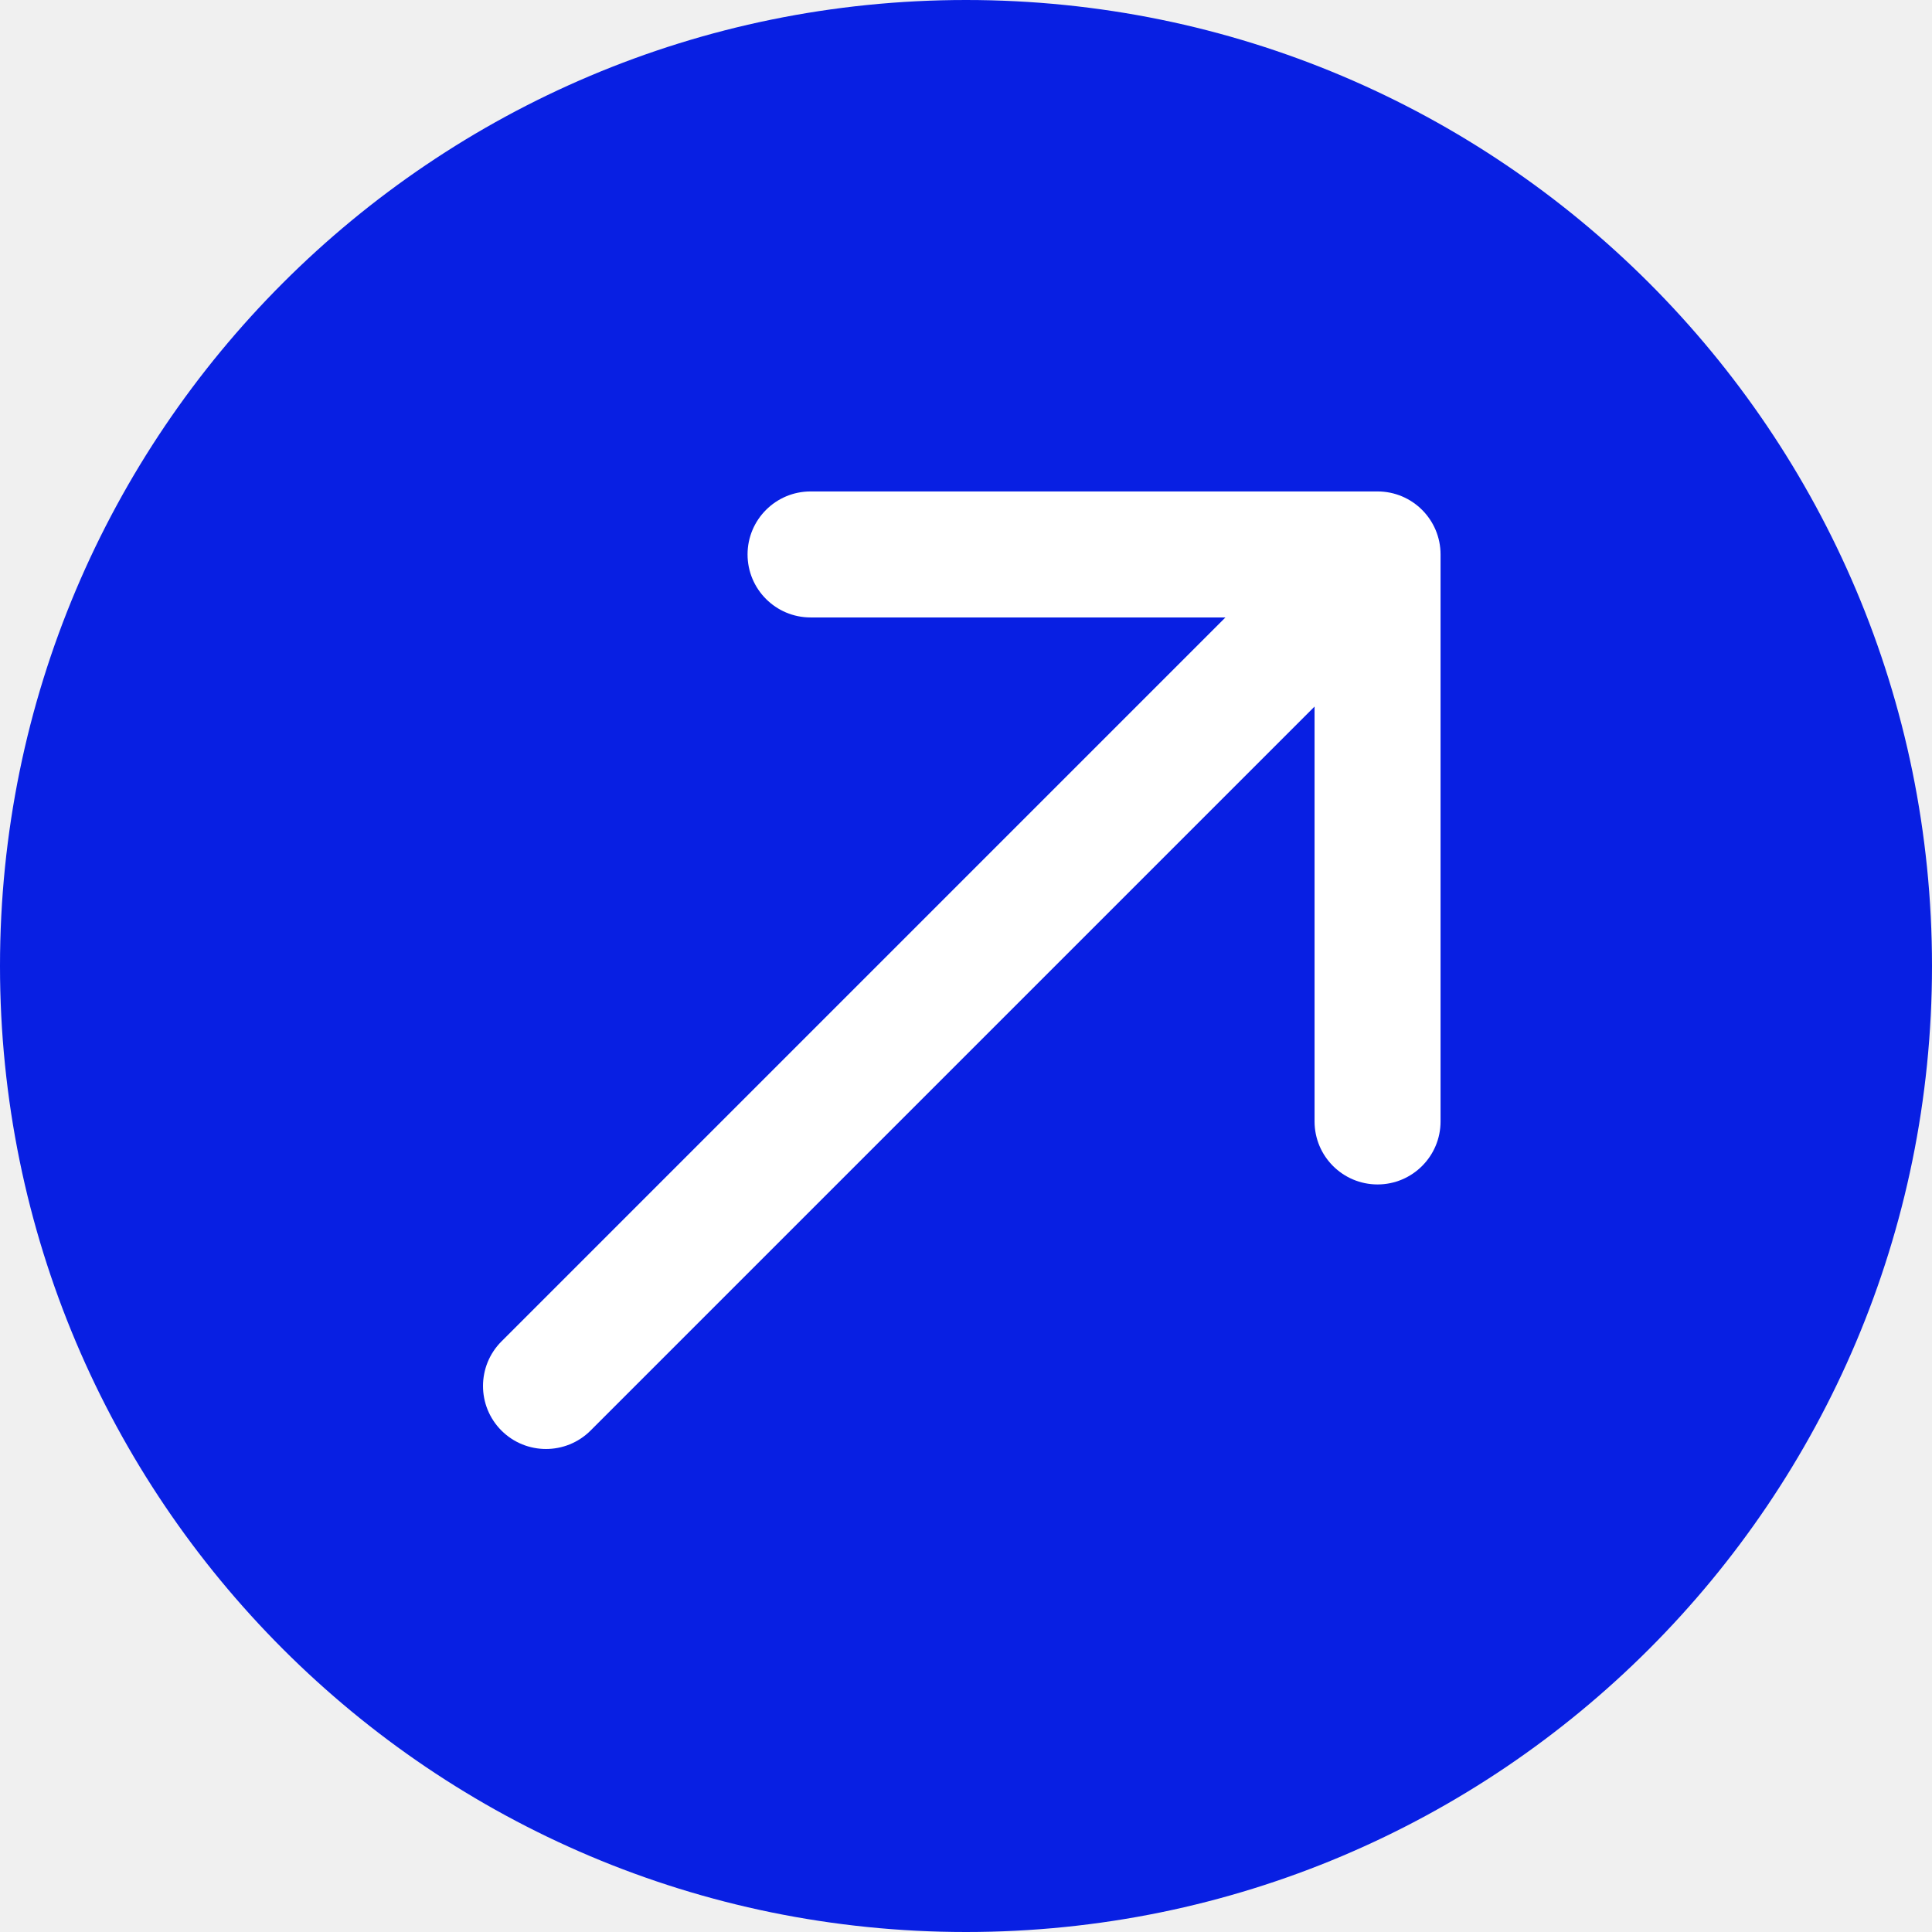
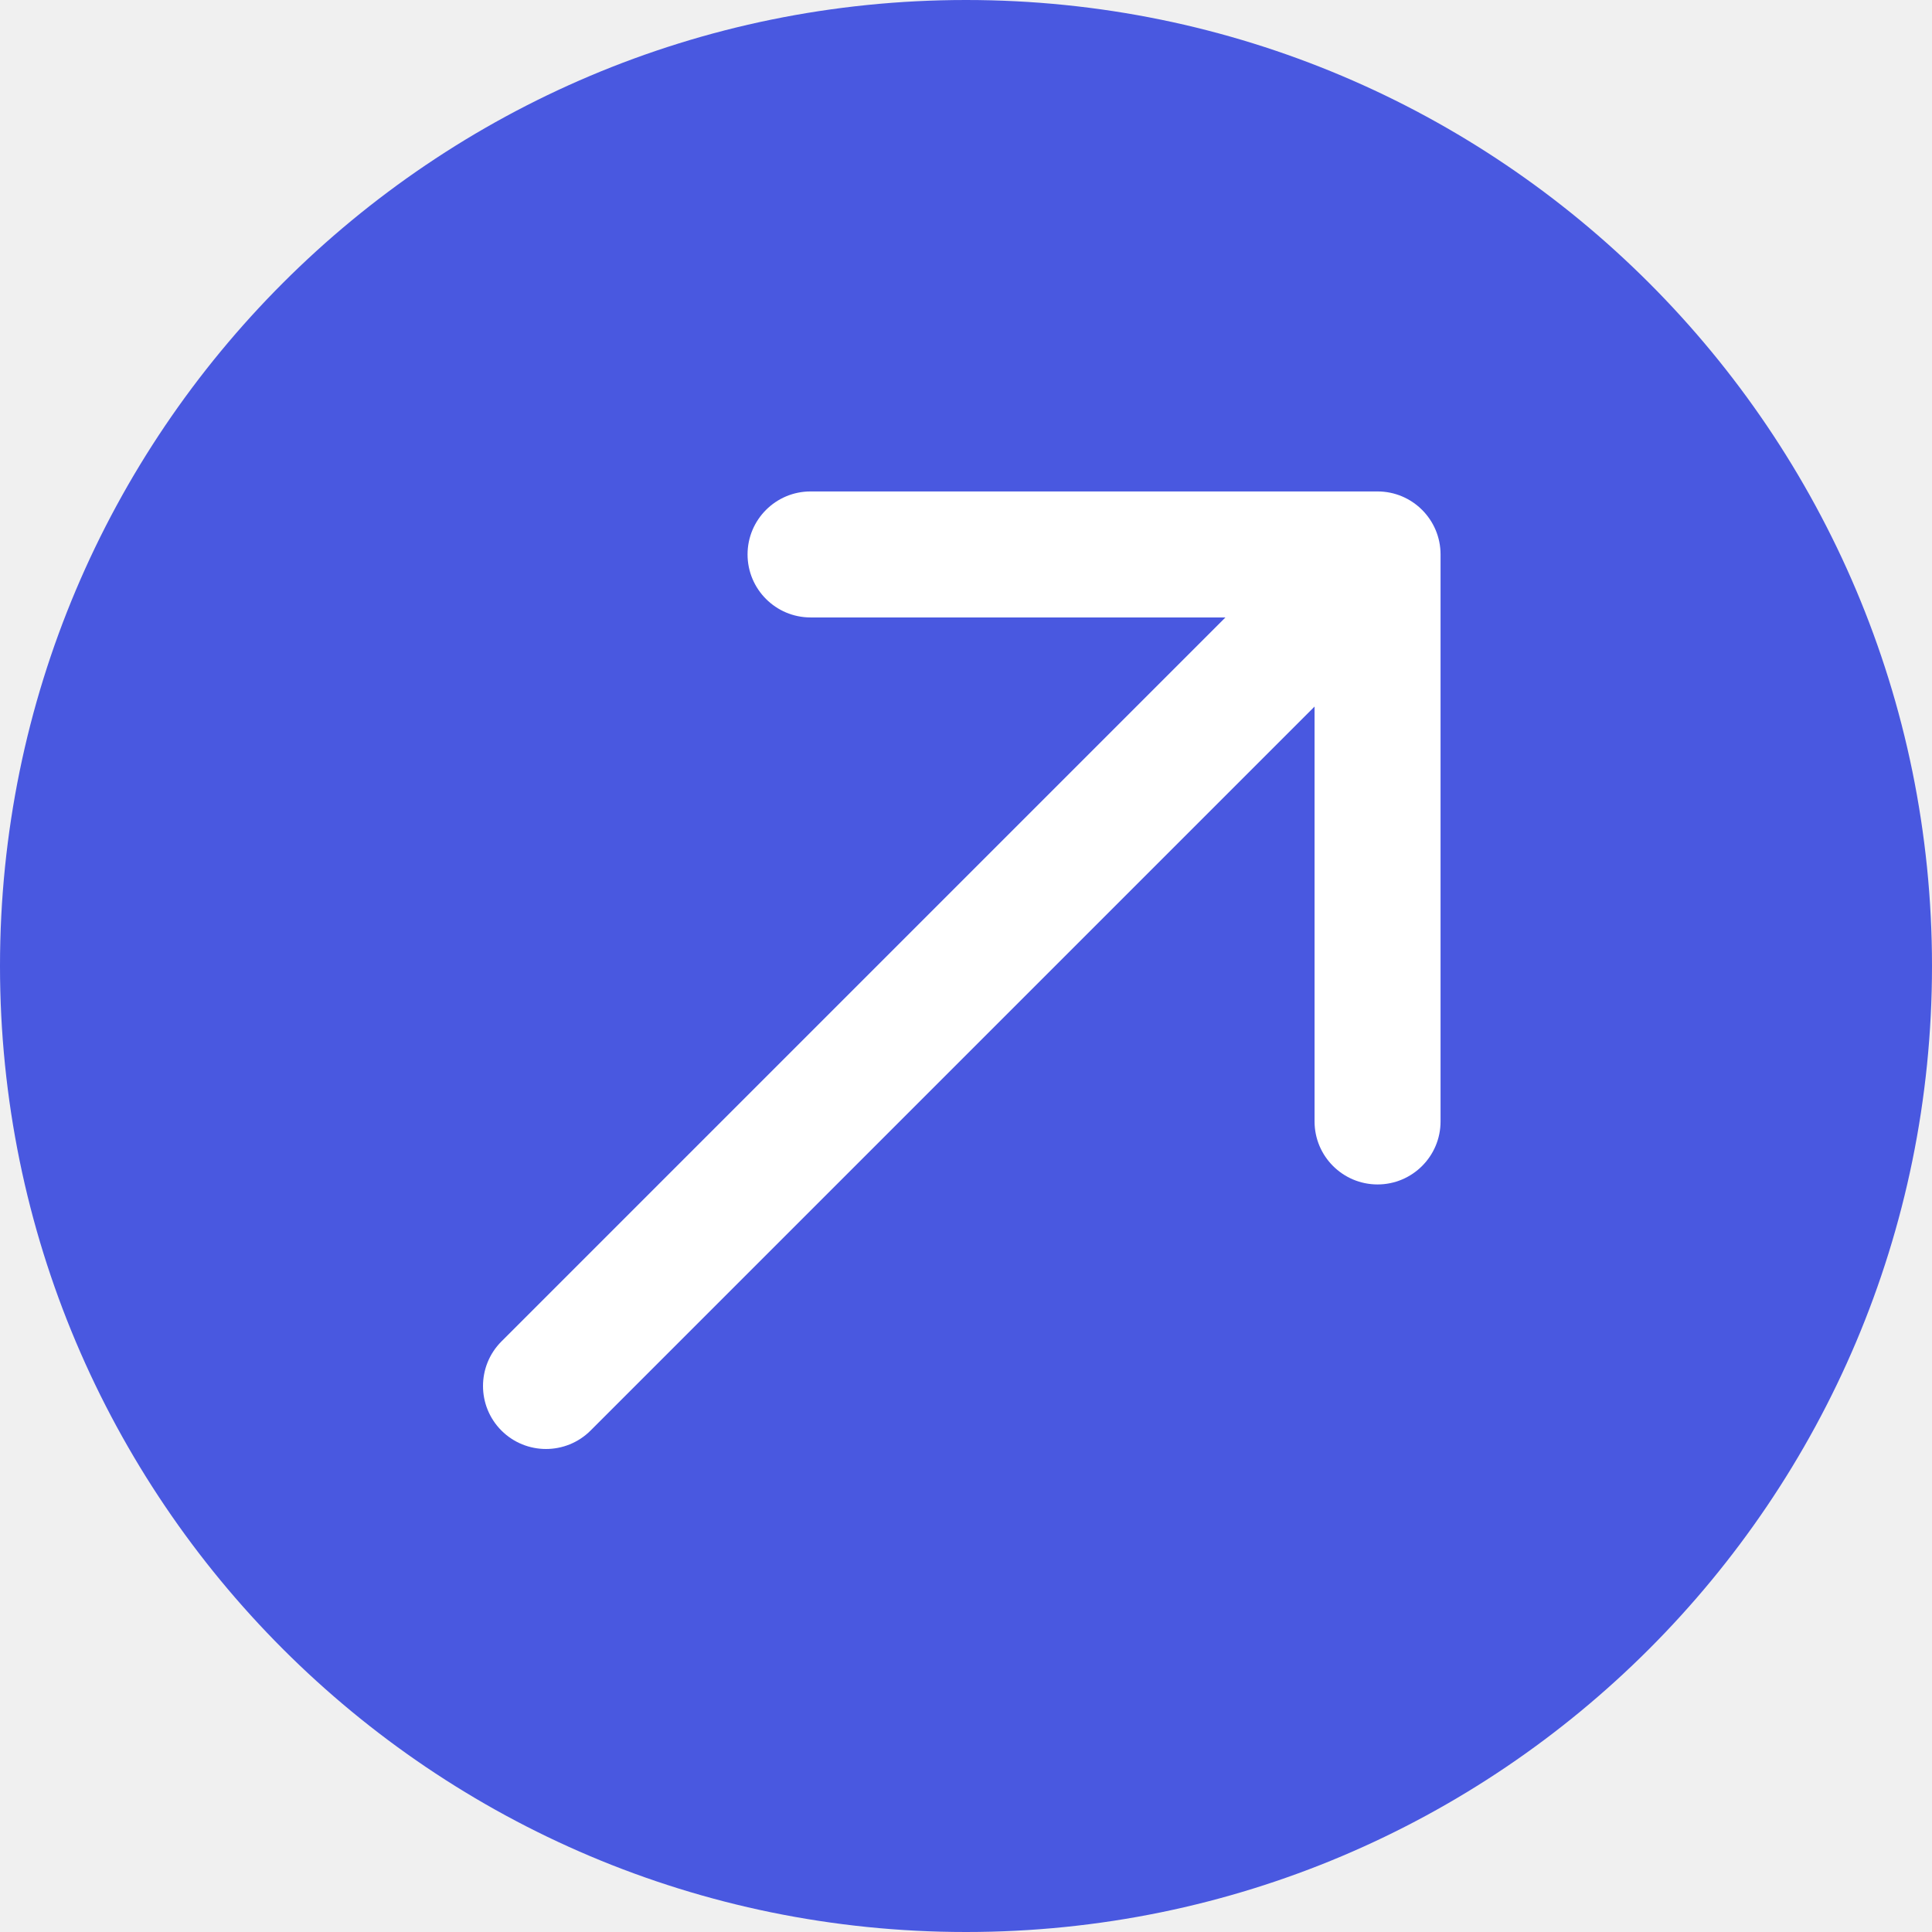
<svg xmlns="http://www.w3.org/2000/svg" width="46" height="46" viewBox="0 0 46 46" fill="none">
-   <circle cx="23" cy="23" r="23" fill="#081FE3" />
+   <circle cx="23" cy="23" r="23" fill="#4958E0" />
  <path d="M11.939 31.939C11.354 32.525 11.354 33.475 11.939 34.061C12.525 34.646 13.475 34.646 14.061 34.061L11.939 31.939ZM34.299 13.201C34.299 12.373 33.627 11.701 32.799 11.701L19.299 11.701C18.471 11.701 17.799 12.373 17.799 13.201C17.799 14.029 18.471 14.701 19.299 14.701H31.299V26.701C31.299 27.529 31.971 28.201 32.799 28.201C33.627 28.201 34.299 27.529 34.299 26.701L34.299 13.201ZM14.061 34.061L33.86 14.262L31.738 12.14L11.939 31.939L14.061 34.061Z" fill="white" />
</svg>
